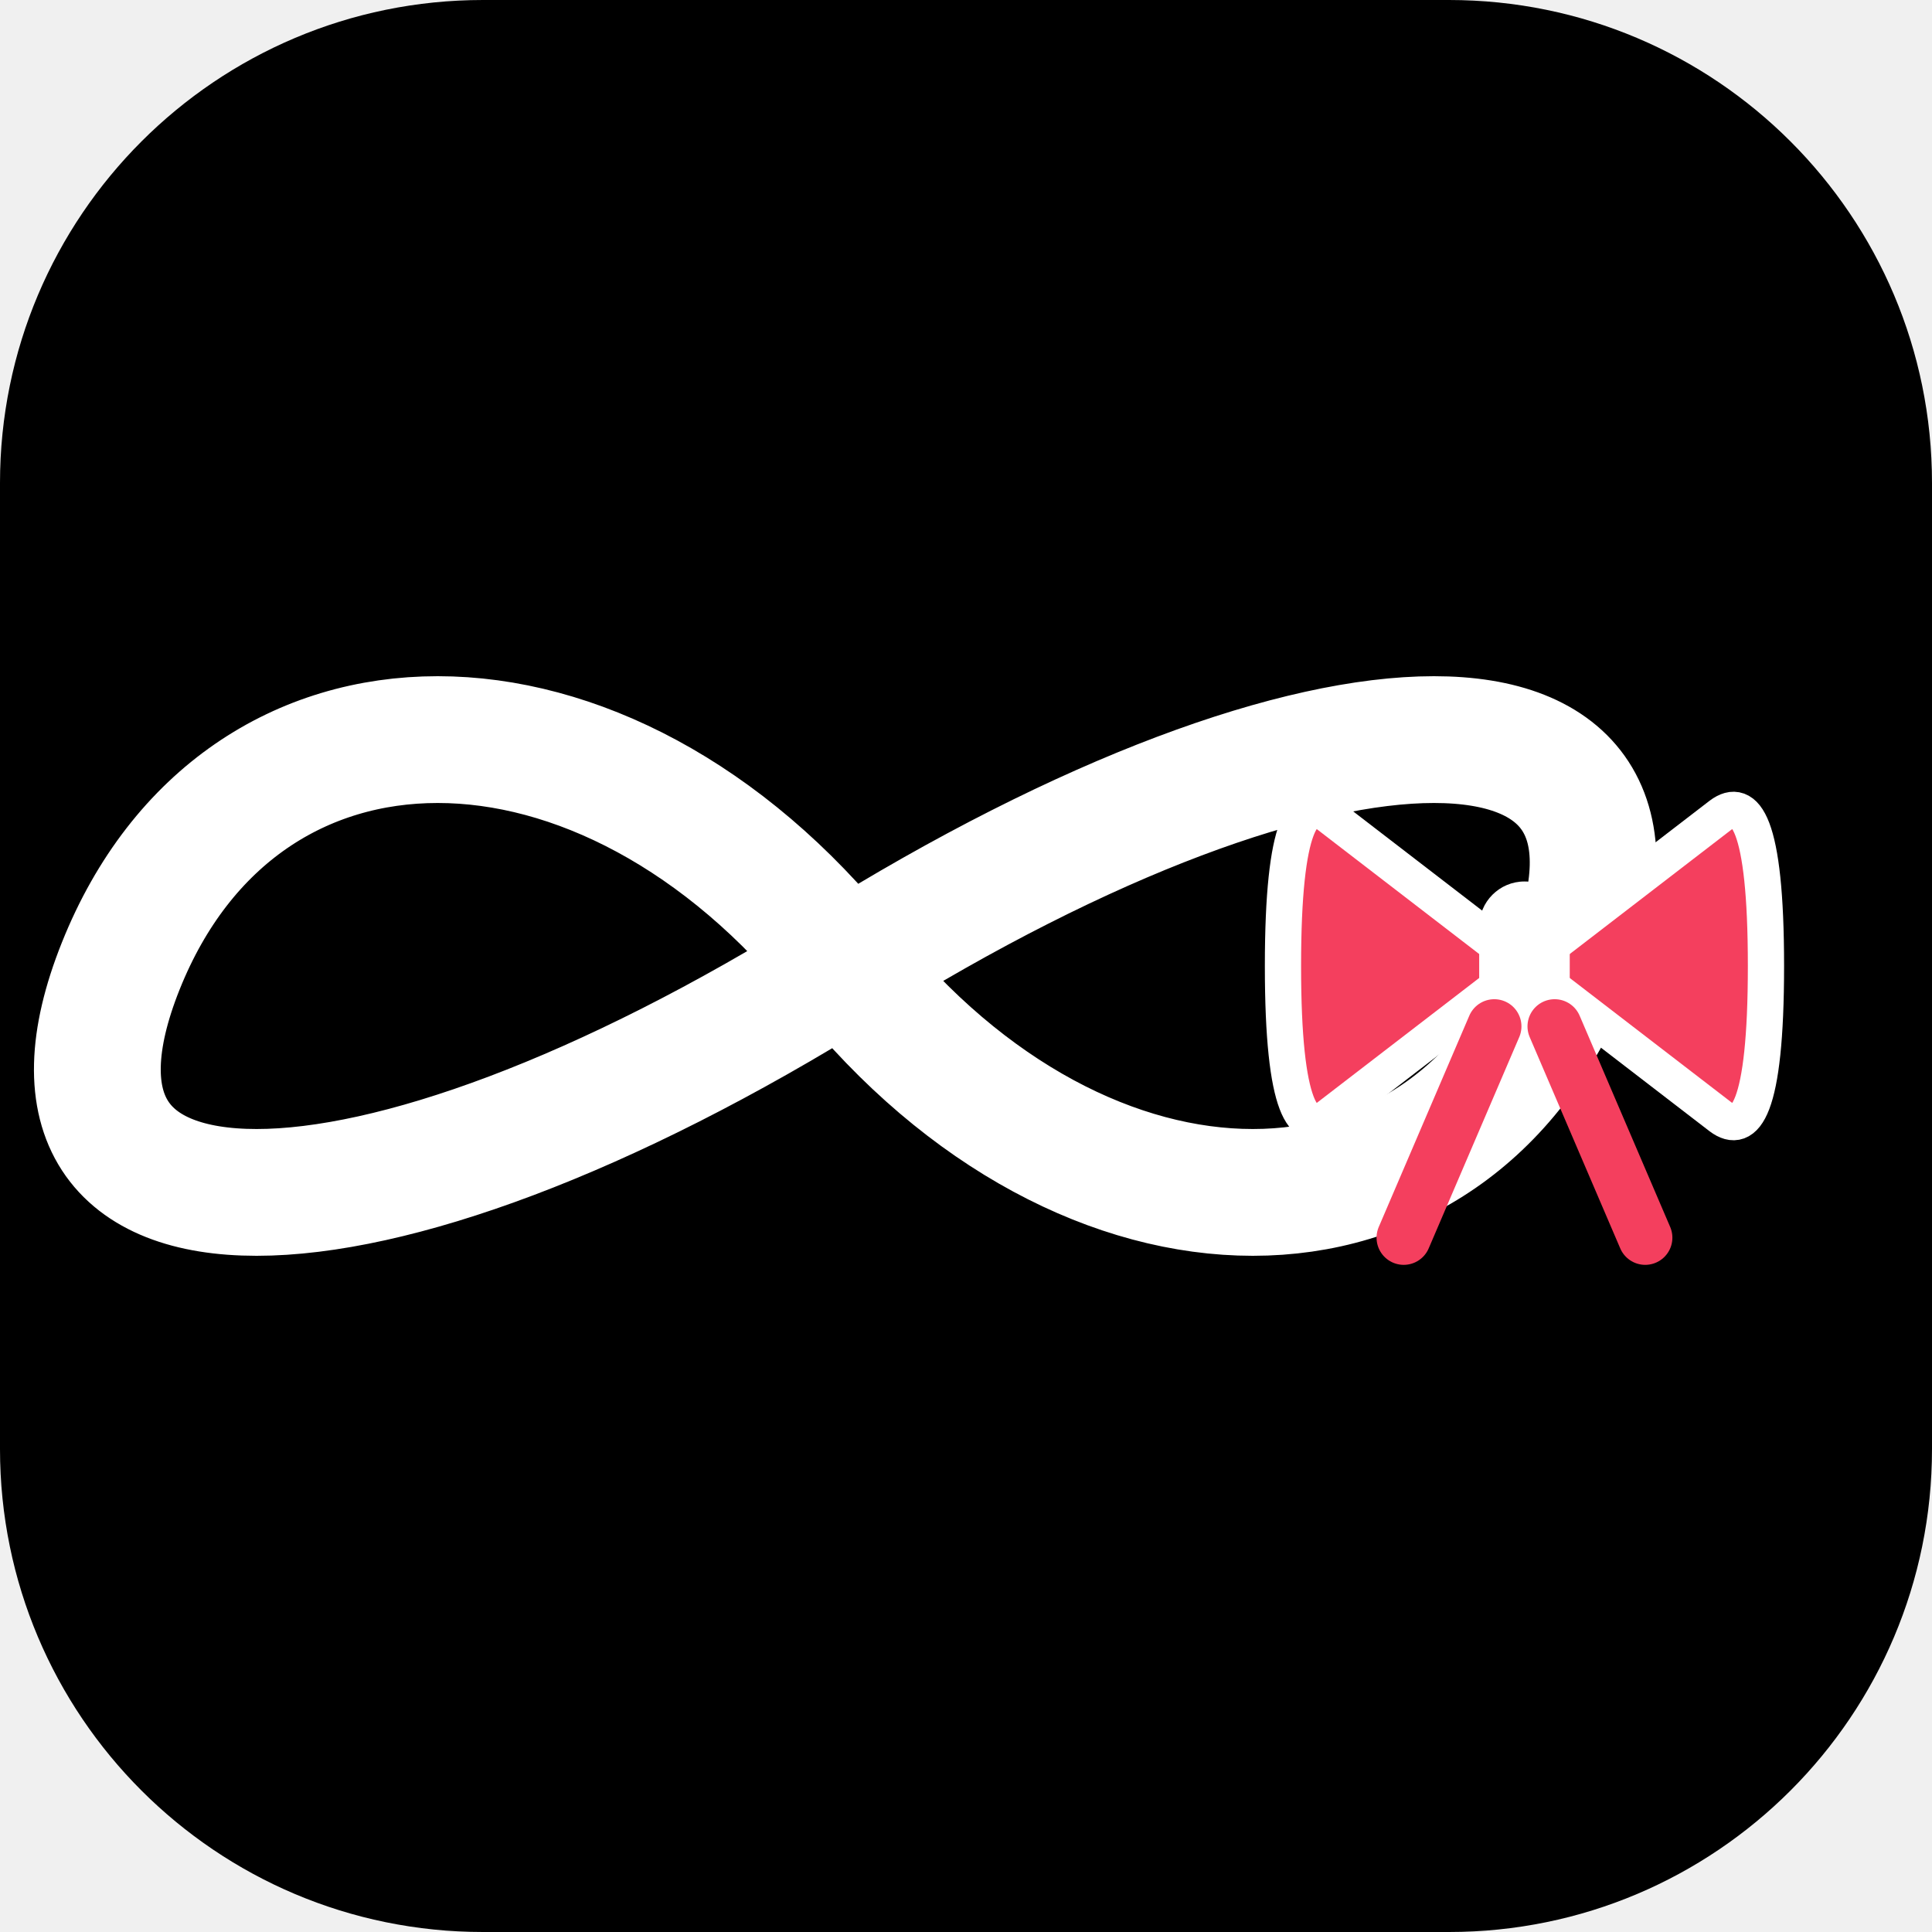
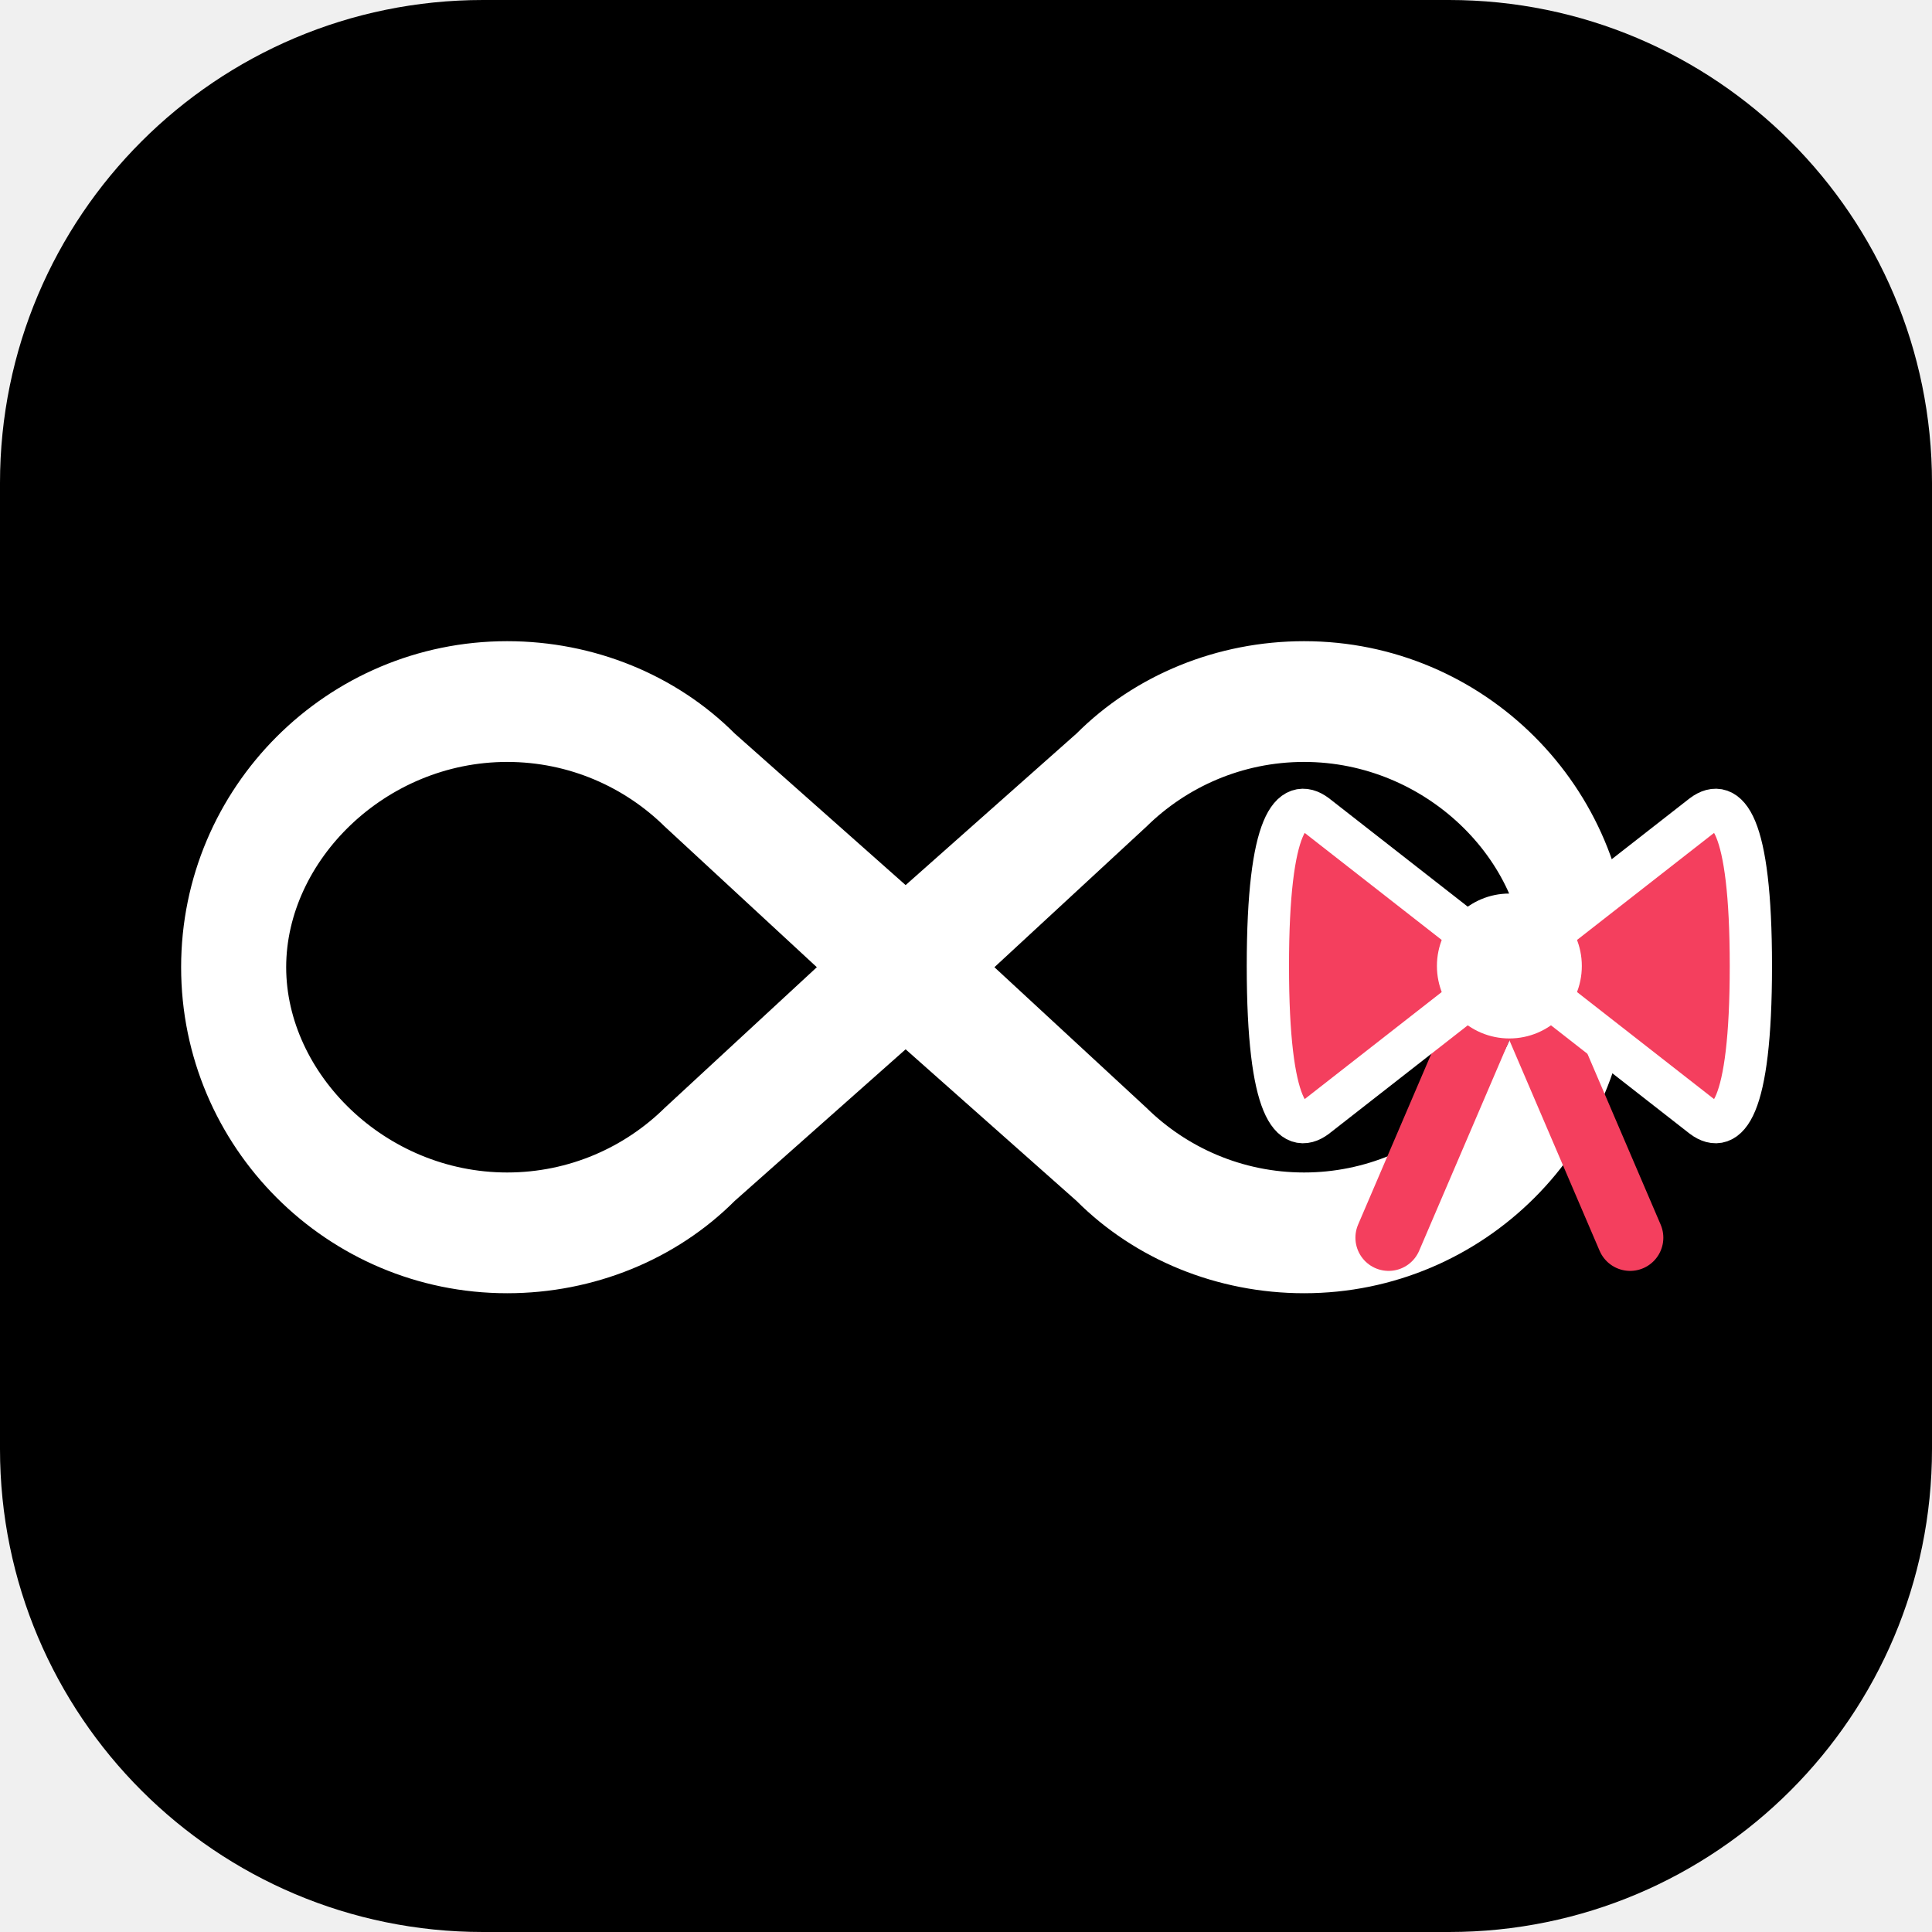
- <svg xmlns="http://www.w3.org/2000/svg" viewBox="0 0 64 64" fill="none">
-   <rect width="64" height="64" rx="16" fill="#000000" />
-   <path d="M 28,32 C 20,22 8,22 4,32 C 0,42 12,42 28,32 C 44,22 56,22 52,32 C 48,42 36,42 28,32 Z" stroke="#ffffff" stroke-width="4.2" stroke-linecap="round" stroke-linejoin="round" fill="none" />
-   <path d="M 50.5,32 L 44,27 C 43.2,26.4 42.5,27.2 42.5,32 C 42.5,36.8 43.2,37.6 44,37 Z" fill="#f43f5e" stroke="#ffffff" stroke-width="1.2" />
-   <path d="M 50.5,32 L 57,27 C 57.8,26.4 58.5,27.2 58.5,32 C 58.5,36.8 57.8,37.6 57,37 Z" fill="#f43f5e" stroke="#ffffff" stroke-width="1.2" />
-   <rect x="49" y="29.2" width="3" height="5.6" rx="1.5" fill="#ffffff" />
-   <path d="M 49.5,34 L 46.5,41 M 51.5,34 L 54.5,41" stroke="#f43f5e" stroke-width="1.8" stroke-linecap="round" />
+ <svg xmlns="http://www.w3.org/2000/svg" viewBox="0 0 32 32" fill="none">
+   <rect width="32" height="32" rx="8" fill="#000000" />
+   <g transform="translate(3, 4)">
+     <path d="M18.6 6.62c-1.44 0-2.8.56-3.77 1.53L12 10.66 9.17 8.15C8.2 7.18 6.84 6.62 5.4 6.62 2.42 6.62 0 9.04 0 12.02s2.42 5.4 5.4 5.4c1.44 0 2.8-.56 3.77-1.53L12 13.38l2.83 2.51c.97.97 2.33 1.53 3.77 1.53 2.98 0 5.4-2.42 5.4-5.4s-2.42-5.4-5.4-5.4zm0 8.8c-1.03 0-1.95-.42-2.61-1.07L12 10.66l-3.99 3.69c-.66.65-1.58 1.07-2.61 1.07-2.02 0-3.66-1.64-3.66-3.4 0-1.76 1.64-3.4 3.66-3.4 1.03 0 1.95.42 2.61 1.07L12 13.38l3.99-3.69c.66-.65 1.58-1.07 2.61-1.07 2.02 0 3.66 1.64 3.66 3.4 0 1.76-1.64 3.4-3.66 3.4z" fill="#ffffff" />
+     <path d="M 21.5,13 L 20,16.5 M 22.5,13 L 24,16.5" stroke="#f43f5e" stroke-width="1.1" stroke-linecap="round" />
+     <path d="M 22,12 L 18.8,9.5 C 18.4,9.2 18,9.6 18,12 C 18,14.4 18.4,14.8 18.8,14.5 Z" fill="#f43f5e" stroke="#ffffff" stroke-width="0.7" />
+     <path d="M 22,12 L 25.2,9.5 C 25.6,9.2 26,9.6 26,12 C 26,14.4 25.6,14.8 25.2,14.5 Z" fill="#f43f5e" stroke="#ffffff" stroke-width="0.7" />
+     <circle cx="22" cy="12" r="1.2" fill="#ffffff" />
+   </g>
</svg>
